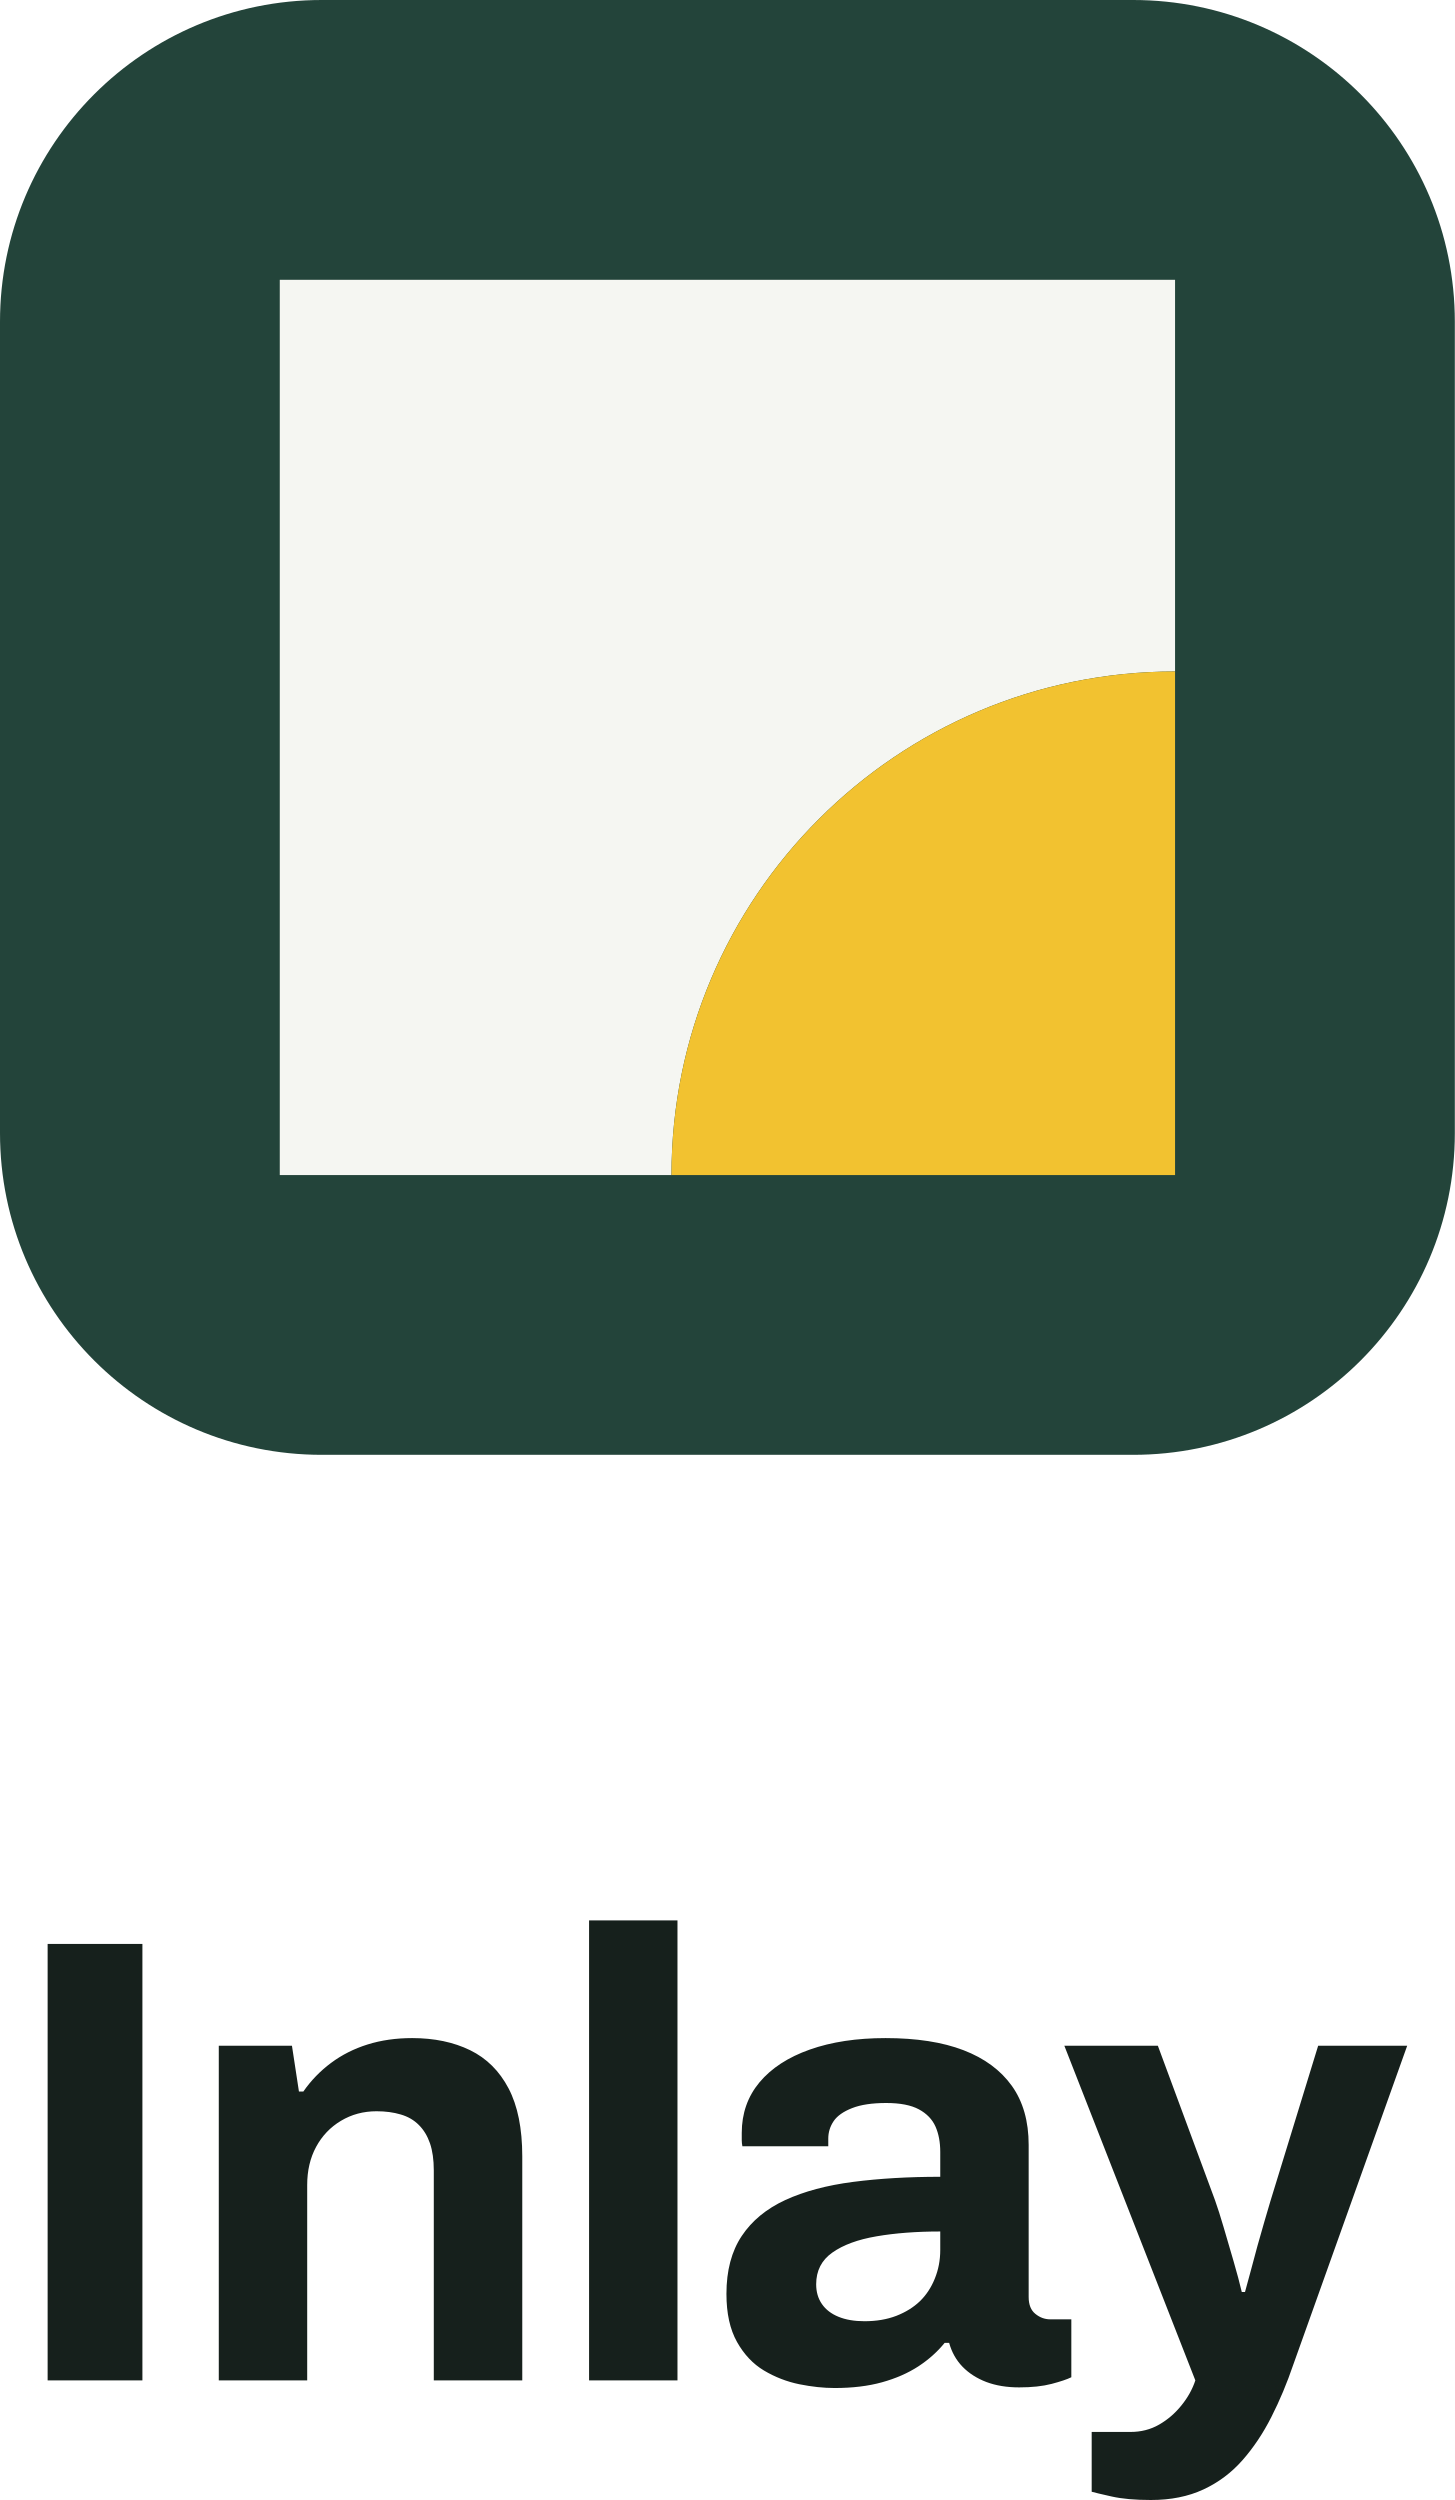
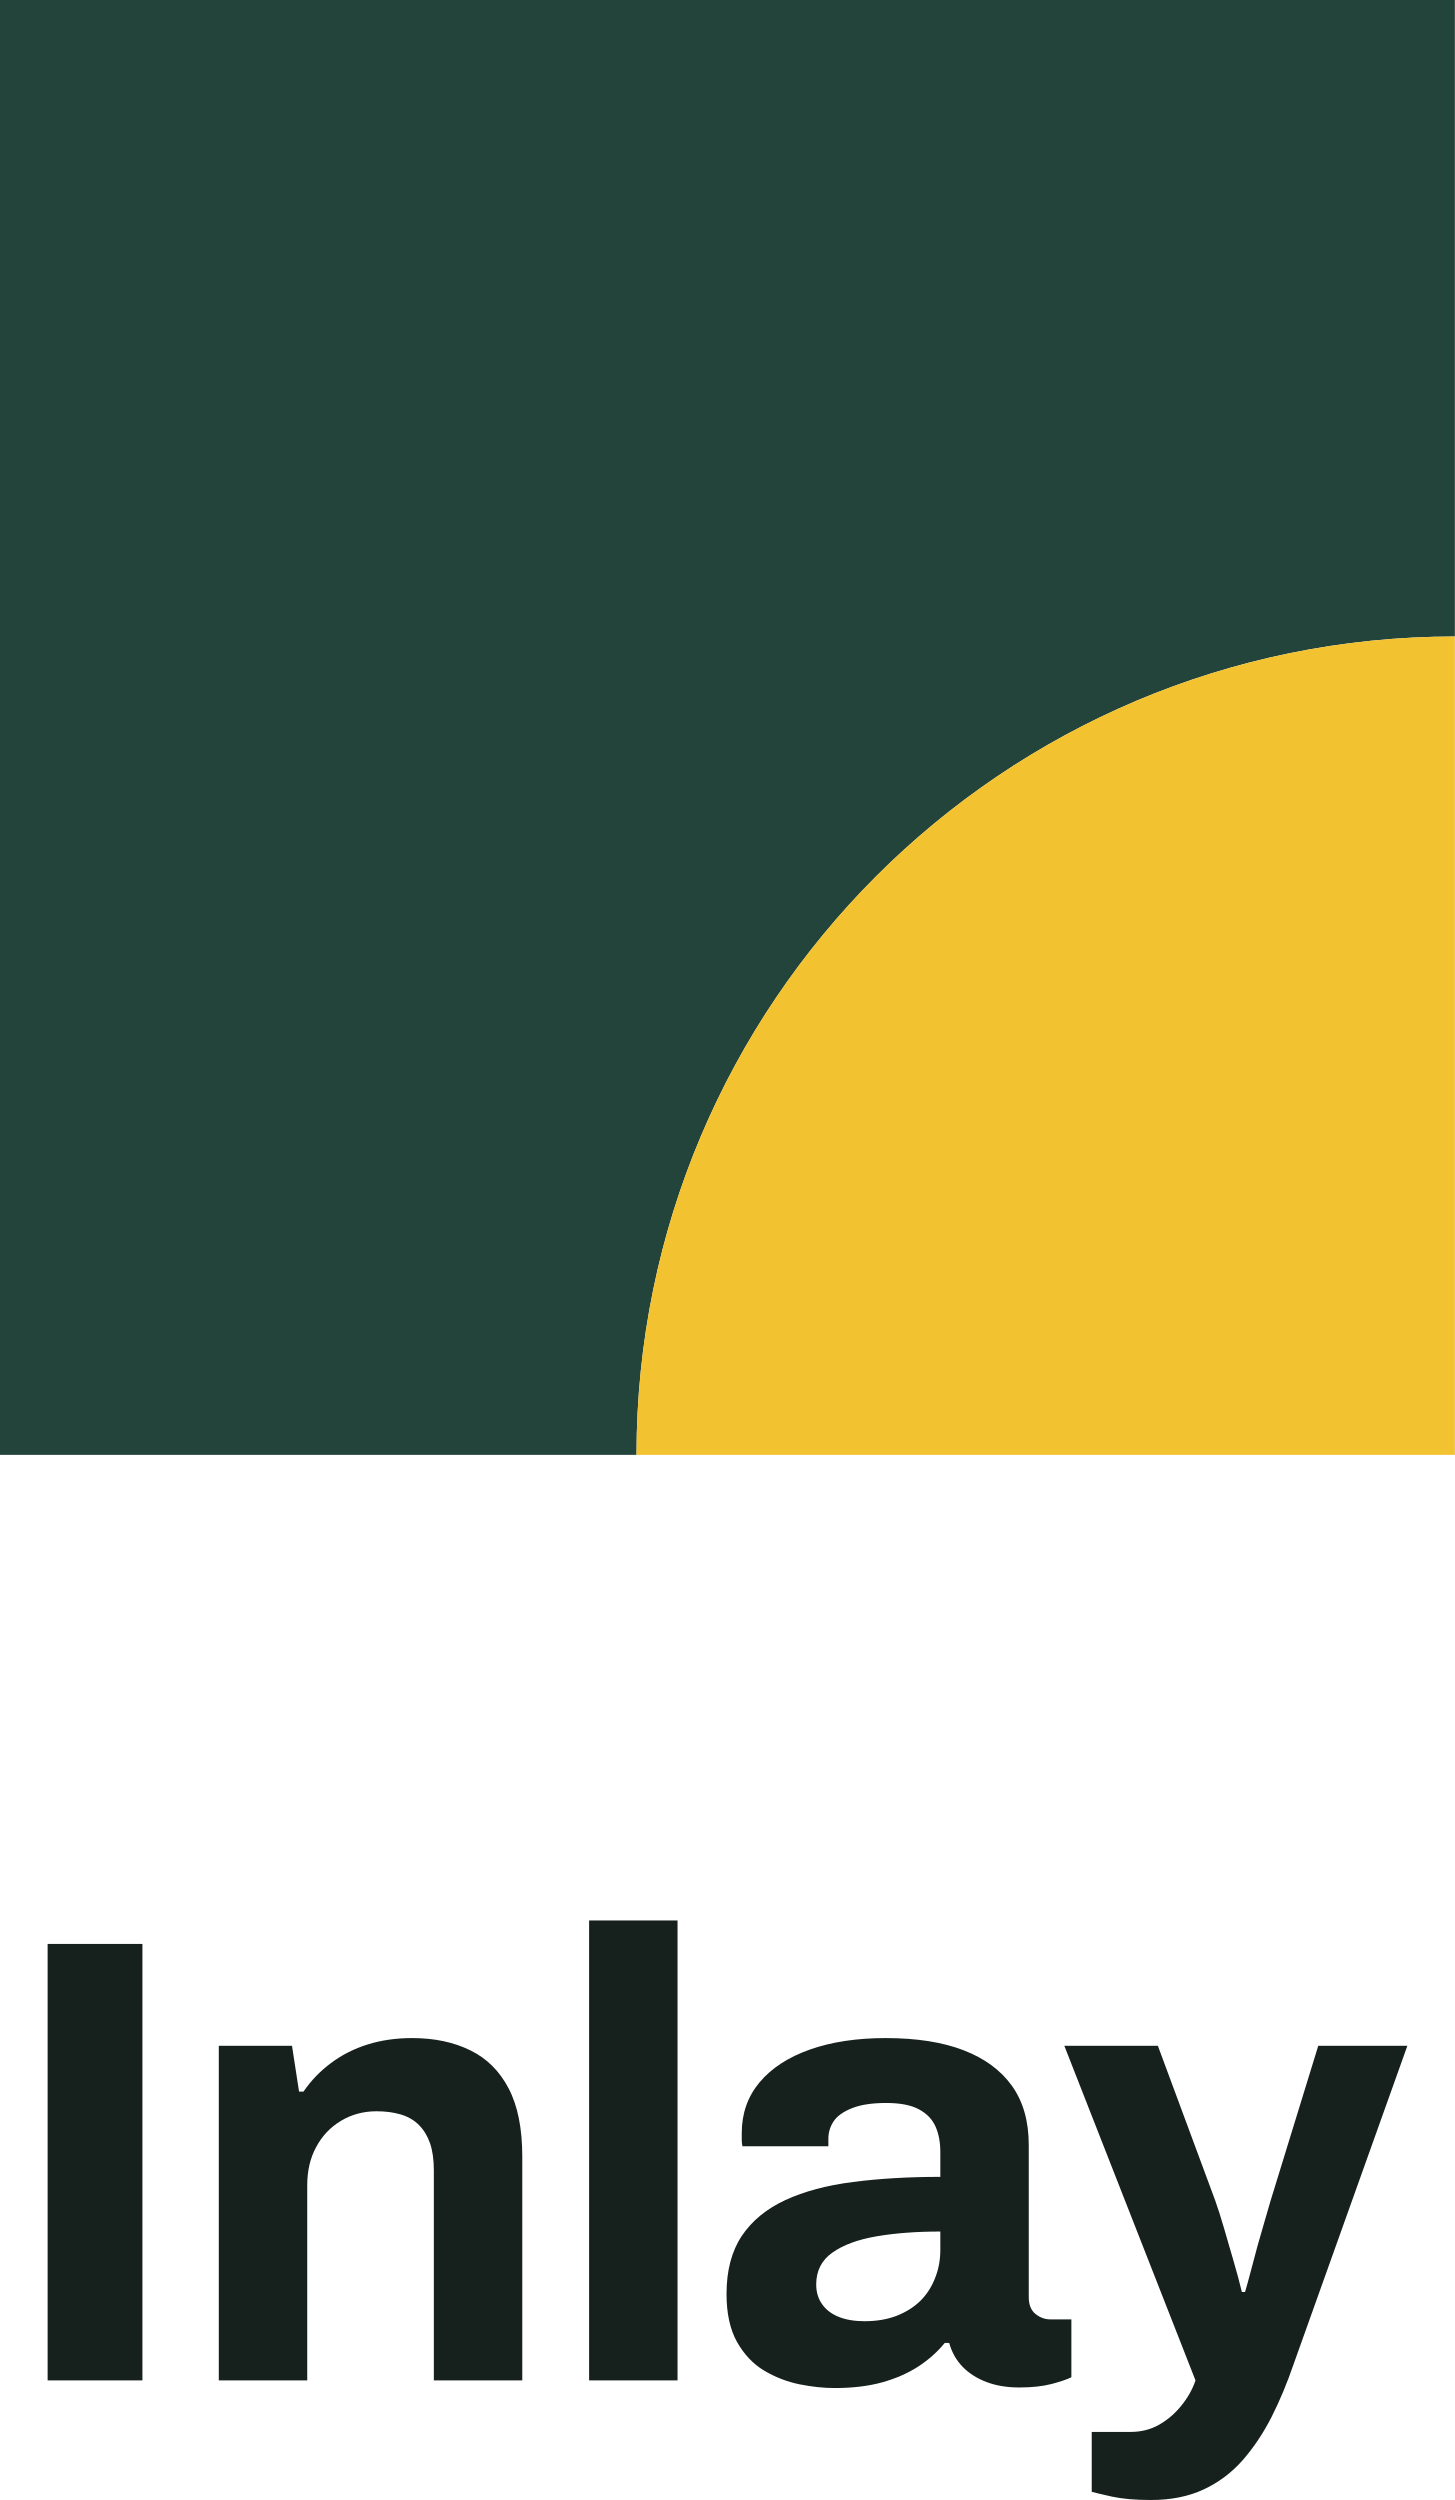
- <svg xmlns="http://www.w3.org/2000/svg" viewBox="0 0 208 357.43" role="img" aria-label="Inlay">
+ <svg xmlns="http://www.w3.org/2000/svg" viewBox="0 0 128 219.95" role="img" aria-label="Inlay">
  <g transform="translate(0 0)">
-     <path d="M46 0h116a46 46 0 0 1 46 46v116a46 46 0 0 1 -46 46h-116a46 46 0 0 1 -46 -46v-116a46 46 0 0 1 46 -46Z" fill="#23443a" />
-     <path d="M40 40H168V96A72 72 0 0 0 96 168H40Z" fill="#f5f6f2" />
-     <path d="M168 96V168H96A72 72 0 0 1 168 96Z" fill="#f2c230" />
+     <path d="M0 0H128V56A72 72 0 0 0 56 128H0Z" fill="#23443a" />
+     <path d="M128 56V128H56A72 72 0 0 1 128 56Z" fill="#f2c230" />
  </g>
-   <path d="M20.36 340.33L6.81 340.33L6.81 277.93L20.36 277.93L20.36 340.33ZM43.92 340.33L31.28 340.33L31.28 292.48L41.74 292.48L42.74 299.03L43.37 299.03Q45.01 296.67 47.33 294.94Q49.65 293.21 52.56 292.30Q55.47 291.39 58.93 291.39L58.93 291.39Q63.66 291.39 67.21 293.12Q70.75 294.85 72.71 298.58Q74.67 302.31 74.67 308.31L74.67 308.31L74.67 340.33L62.02 340.33L62.02 310.31Q62.02 308.04 61.48 306.45Q60.93 304.85 59.88 303.81Q58.84 302.76 57.29 302.31Q55.75 301.85 53.84 301.85L53.84 301.85Q51.02 301.85 48.74 303.22Q46.47 304.58 45.19 306.95Q43.92 309.31 43.92 312.40L43.92 312.40L43.92 340.33ZM96.86 340.33L84.22 340.33L84.22 274.56L96.86 274.56L96.86 340.33ZM119.33 341.42L119.33 341.42Q116.96 341.42 114.28 340.88Q111.60 340.33 109.23 338.92Q106.87 337.51 105.37 334.83Q103.86 332.14 103.86 327.96L103.86 327.96Q103.86 322.96 106.05 319.68Q108.23 316.41 112.28 314.54Q116.33 312.68 121.97 311.95Q127.61 311.22 134.43 311.22L134.43 311.22L134.43 307.67Q134.43 305.58 133.75 304.04Q133.06 302.49 131.38 301.58Q129.70 300.67 126.70 300.67L126.70 300.67Q123.69 300.67 121.83 301.40Q119.96 302.13 119.19 303.26Q118.42 304.40 118.42 305.76L118.42 305.76L118.42 306.86L106.14 306.86Q106.05 306.40 106.05 305.99Q106.05 305.58 106.05 304.95L106.05 304.95Q106.05 300.76 108.59 297.71Q111.14 294.67 115.78 293.03Q120.42 291.39 126.61 291.39L126.61 291.39Q133.25 291.39 137.75 293.12Q142.25 294.85 144.66 298.21Q147.07 301.58 147.07 306.67L147.07 306.67L147.07 328.41Q147.07 330.05 148.03 330.82Q148.98 331.60 150.16 331.60L150.16 331.60L153.17 331.60L153.17 339.88Q152.26 340.33 150.35 340.83Q148.44 341.33 145.71 341.33L145.71 341.33Q143.07 341.33 141.02 340.56Q138.98 339.78 137.61 338.37Q136.25 336.96 135.70 334.96L135.70 334.96L135.06 334.96Q133.52 336.87 131.29 338.33Q129.06 339.78 126.10 340.60Q123.15 341.42 119.33 341.42ZM123.60 331.87L123.60 331.87Q126.15 331.87 128.15 331.10Q130.15 330.32 131.52 329.01Q132.88 327.69 133.65 325.78Q134.43 323.87 134.43 321.68L134.43 321.68L134.43 319.04Q129.33 319.04 125.33 319.73Q121.33 320.41 119.01 322.05Q116.69 323.68 116.69 326.59L116.69 326.59Q116.69 328.23 117.51 329.41Q118.33 330.60 119.87 331.23Q121.42 331.87 123.60 331.87ZM164.54 357.43L164.54 357.43Q161.17 357.43 158.94 356.93Q156.71 356.43 156.08 356.25L156.08 356.25L156.08 347.70L161.63 347.70Q163.90 347.70 165.72 346.65Q167.54 345.61 168.90 343.92Q170.27 342.24 170.90 340.33L170.90 340.33L152.17 292.48L165.54 292.48L173.72 314.59Q174.27 316.13 174.95 318.45Q175.63 320.77 176.36 323.27Q177.09 325.78 177.54 327.69L177.54 327.69L178.00 327.69Q178.36 326.41 178.82 324.68Q179.27 322.96 179.77 321.14Q180.27 319.32 180.77 317.63Q181.27 315.95 181.64 314.68L181.64 314.68L188.46 292.48L201.19 292.48L184.91 338.06Q183.55 342.06 181.77 345.56Q180.00 349.06 177.63 351.75Q175.27 354.43 172.04 355.93Q168.81 357.43 164.54 357.43Z" fill="#16201c" />
+   <path d="M12.53 209.43L4.19 209.43L4.19 171.03L12.53 171.03L12.53 209.43ZM27.03 209.43L19.25 209.43L19.25 179.99L25.69 179.99L26.31 184.02L26.70 184.02Q27.70 182.56 29.13 181.50Q30.56 180.43 32.35 179.87Q34.14 179.31 36.27 179.31L36.27 179.31Q39.18 179.31 41.36 180.38Q43.55 181.44 44.75 183.74Q45.95 186.03 45.95 189.73L45.95 189.73L45.95 209.43L38.17 209.43L38.17 190.96Q38.17 189.56 37.84 188.58Q37.50 187.60 36.86 186.96Q36.21 186.31 35.26 186.03Q34.31 185.75 33.13 185.75L33.13 185.75Q31.40 185.75 30.00 186.59Q28.60 187.43 27.82 188.89Q27.03 190.34 27.03 192.25L27.03 192.25L27.03 209.43ZM59.61 209.43L51.83 209.43L51.83 168.96L59.61 168.96L59.61 209.43ZM73.44 210.10L73.44 210.10Q71.98 210.10 70.33 209.77Q68.68 209.43 67.22 208.56Q65.77 207.69 64.84 206.04Q63.92 204.39 63.92 201.82L63.92 201.82Q63.92 198.74 65.26 196.72Q66.61 194.71 69.10 193.56Q71.59 192.41 75.06 191.97Q78.53 191.52 82.73 191.52L82.73 191.52L82.73 189.33Q82.73 188.05 82.31 187.10Q81.89 186.14 80.85 185.58Q79.82 185.02 77.97 185.02L77.97 185.02Q76.12 185.02 74.98 185.47Q73.83 185.92 73.35 186.62Q72.88 187.32 72.88 188.16L72.88 188.16L72.88 188.83L65.32 188.83Q65.26 188.55 65.26 188.30Q65.26 188.05 65.26 187.66L65.26 187.66Q65.26 185.08 66.83 183.20Q68.40 181.33 71.25 180.32Q74.11 179.31 77.92 179.31L77.92 179.31Q82.00 179.31 84.77 180.38Q87.54 181.44 89.03 183.51Q90.51 185.58 90.51 188.72L90.51 188.72L90.51 202.10Q90.51 203.10 91.10 203.58Q91.69 204.06 92.41 204.06L92.41 204.06L94.26 204.06L94.26 209.15Q93.70 209.43 92.53 209.74Q91.35 210.05 89.67 210.05L89.67 210.05Q88.05 210.05 86.79 209.57Q85.53 209.09 84.69 208.23Q83.85 207.36 83.51 206.13L83.51 206.13L83.12 206.13Q82.17 207.30 80.80 208.20Q79.43 209.09 77.61 209.60Q75.79 210.10 73.44 210.10ZM76.07 204.22L76.07 204.22Q77.64 204.22 78.87 203.75Q80.10 203.27 80.94 202.46Q81.78 201.65 82.25 200.47Q82.73 199.30 82.73 197.95L82.73 197.95L82.73 196.33Q79.59 196.33 77.13 196.75Q74.67 197.17 73.24 198.18Q71.81 199.19 71.81 200.98L71.81 200.98Q71.81 201.99 72.32 202.71Q72.82 203.44 73.77 203.83Q74.72 204.22 76.07 204.22ZM101.26 219.95L101.26 219.95Q99.19 219.95 97.82 219.65Q96.44 219.34 96.05 219.23L96.05 219.23L96.05 213.96L99.47 213.96Q100.87 213.96 101.99 213.32Q103.11 212.68 103.94 211.64Q104.78 210.61 105.18 209.43L105.18 209.43L93.64 179.99L101.87 179.99L106.91 193.59Q107.25 194.54 107.67 195.97Q108.09 197.40 108.53 198.93Q108.98 200.47 109.26 201.65L109.26 201.65L109.54 201.65Q109.77 200.87 110.05 199.80Q110.33 198.74 110.63 197.62Q110.94 196.50 111.25 195.46Q111.56 194.43 111.78 193.64L111.78 193.64L115.98 179.99L123.82 179.99L113.80 208.03Q112.96 210.49 111.87 212.65Q110.77 214.80 109.32 216.46Q107.86 218.11 105.88 219.03Q103.89 219.95 101.26 219.95Z" fill="#16201c" />
</svg>
